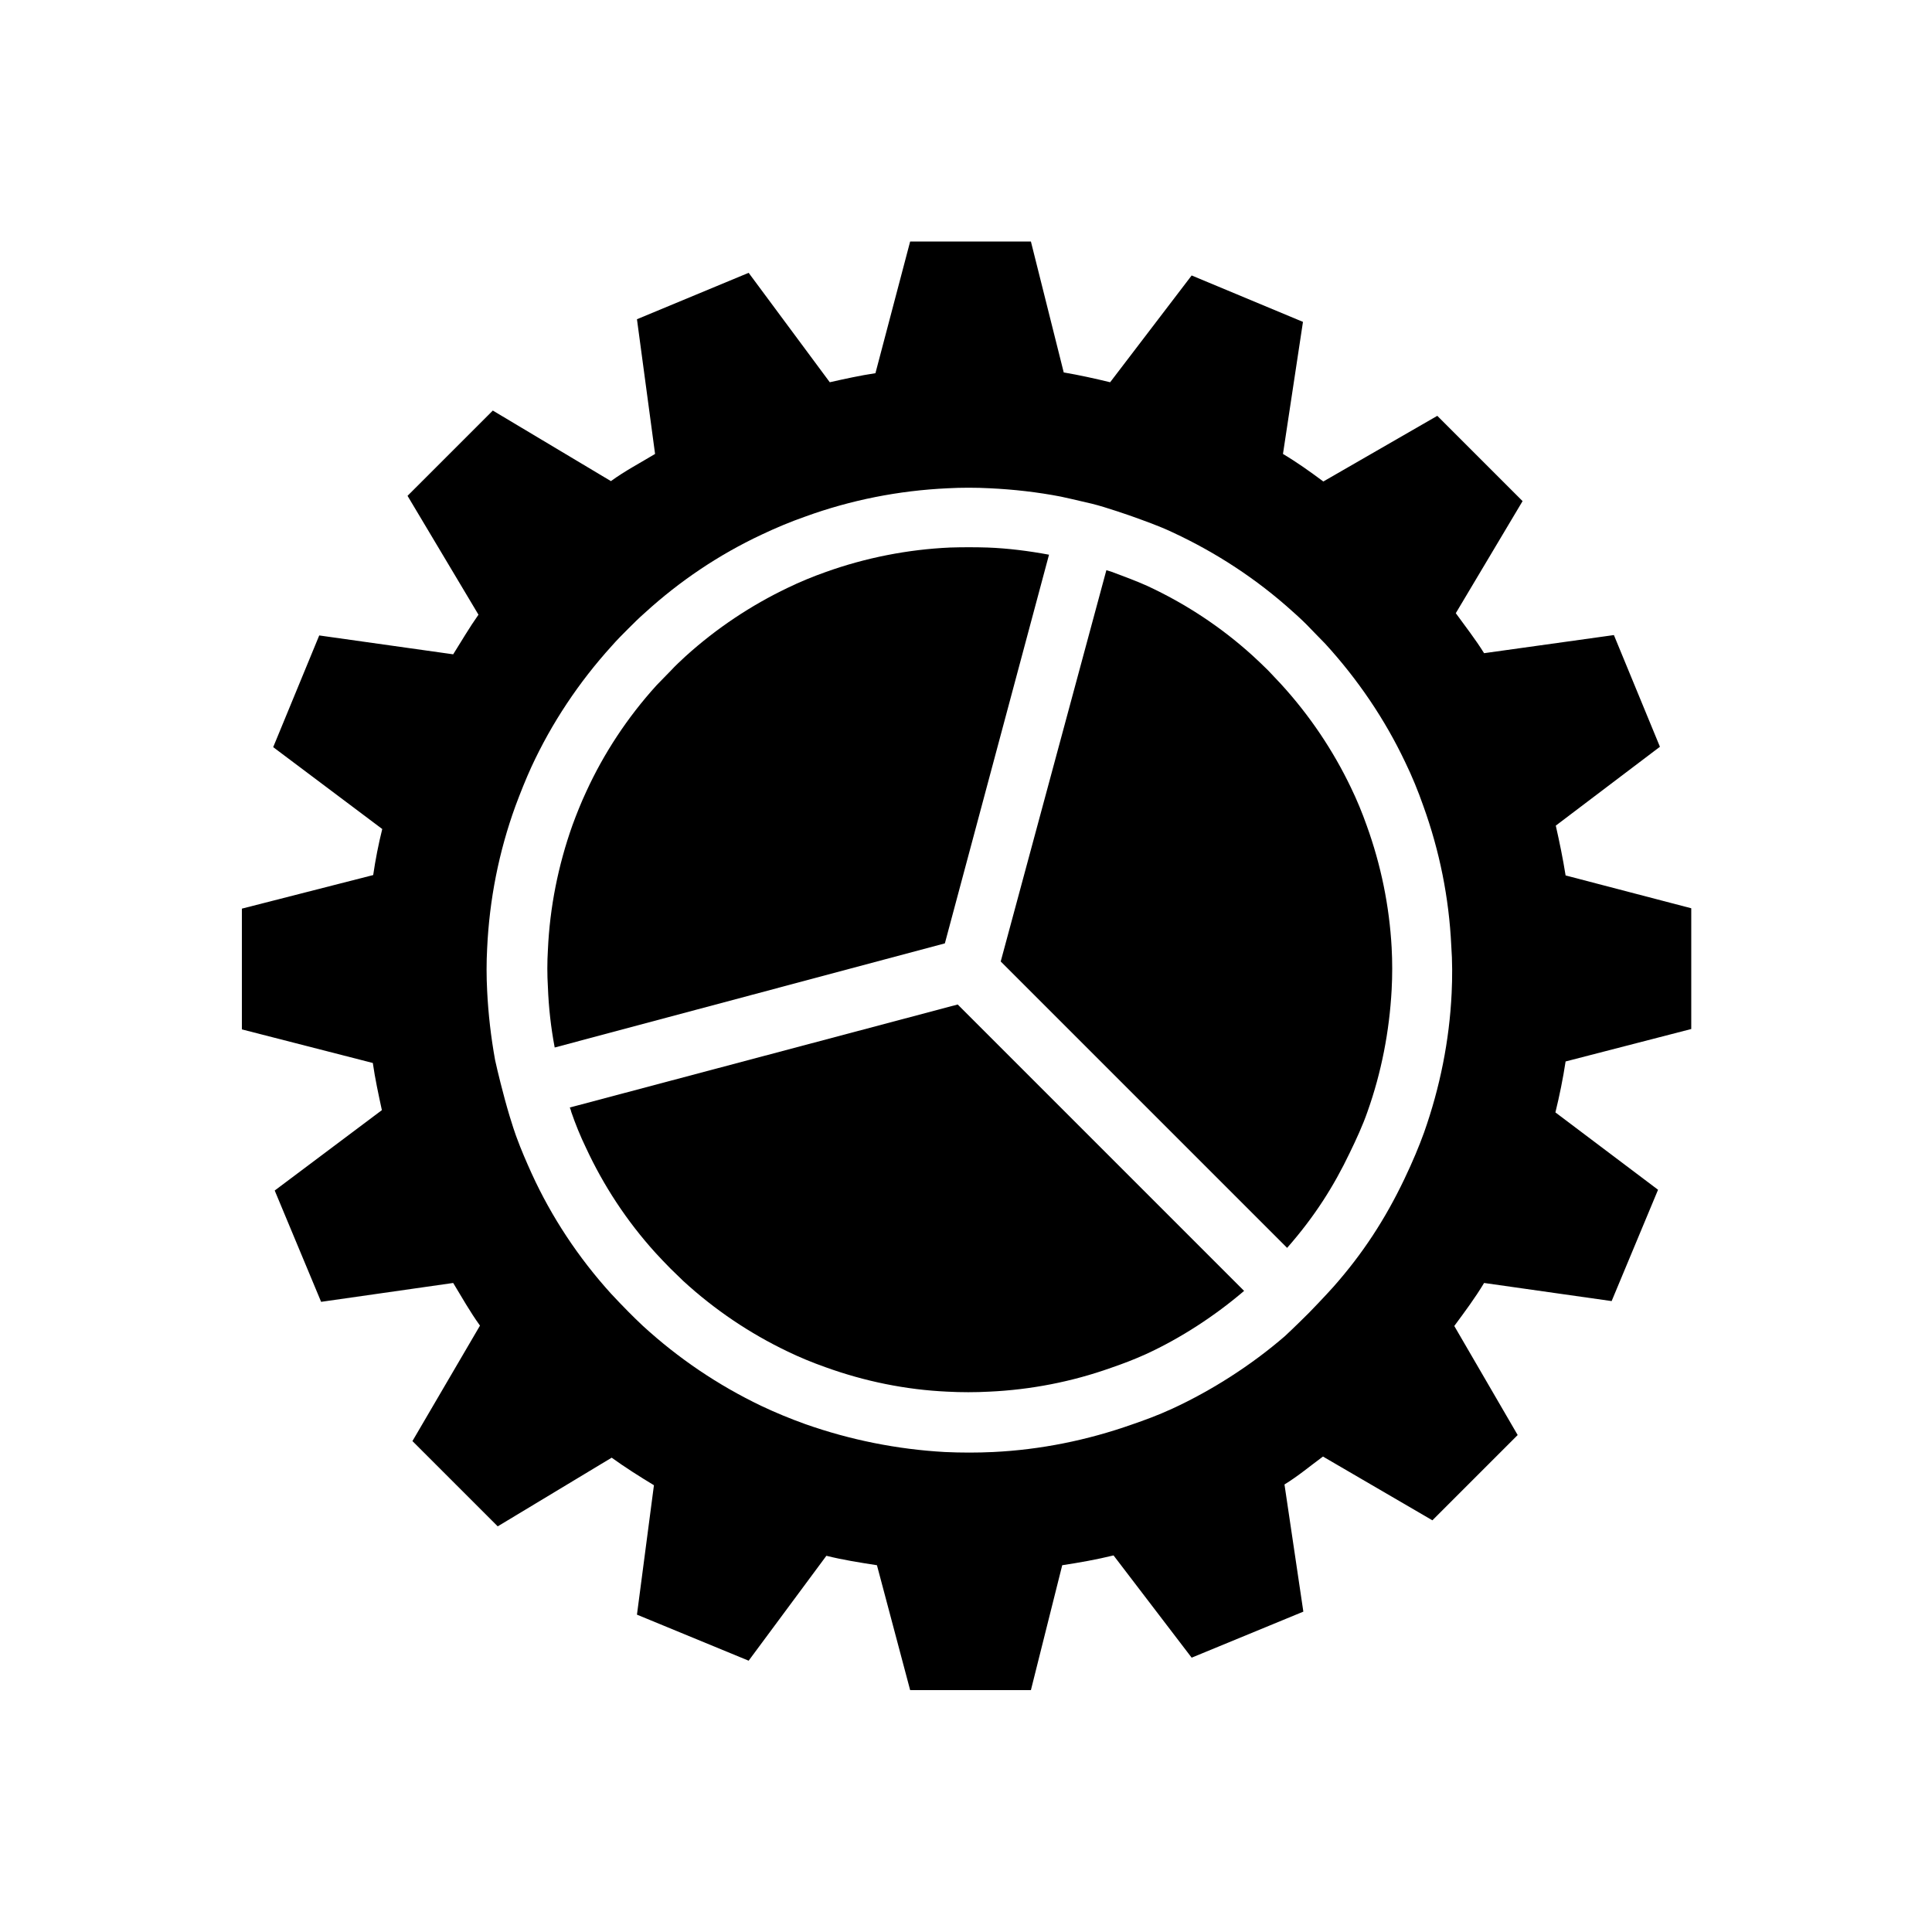
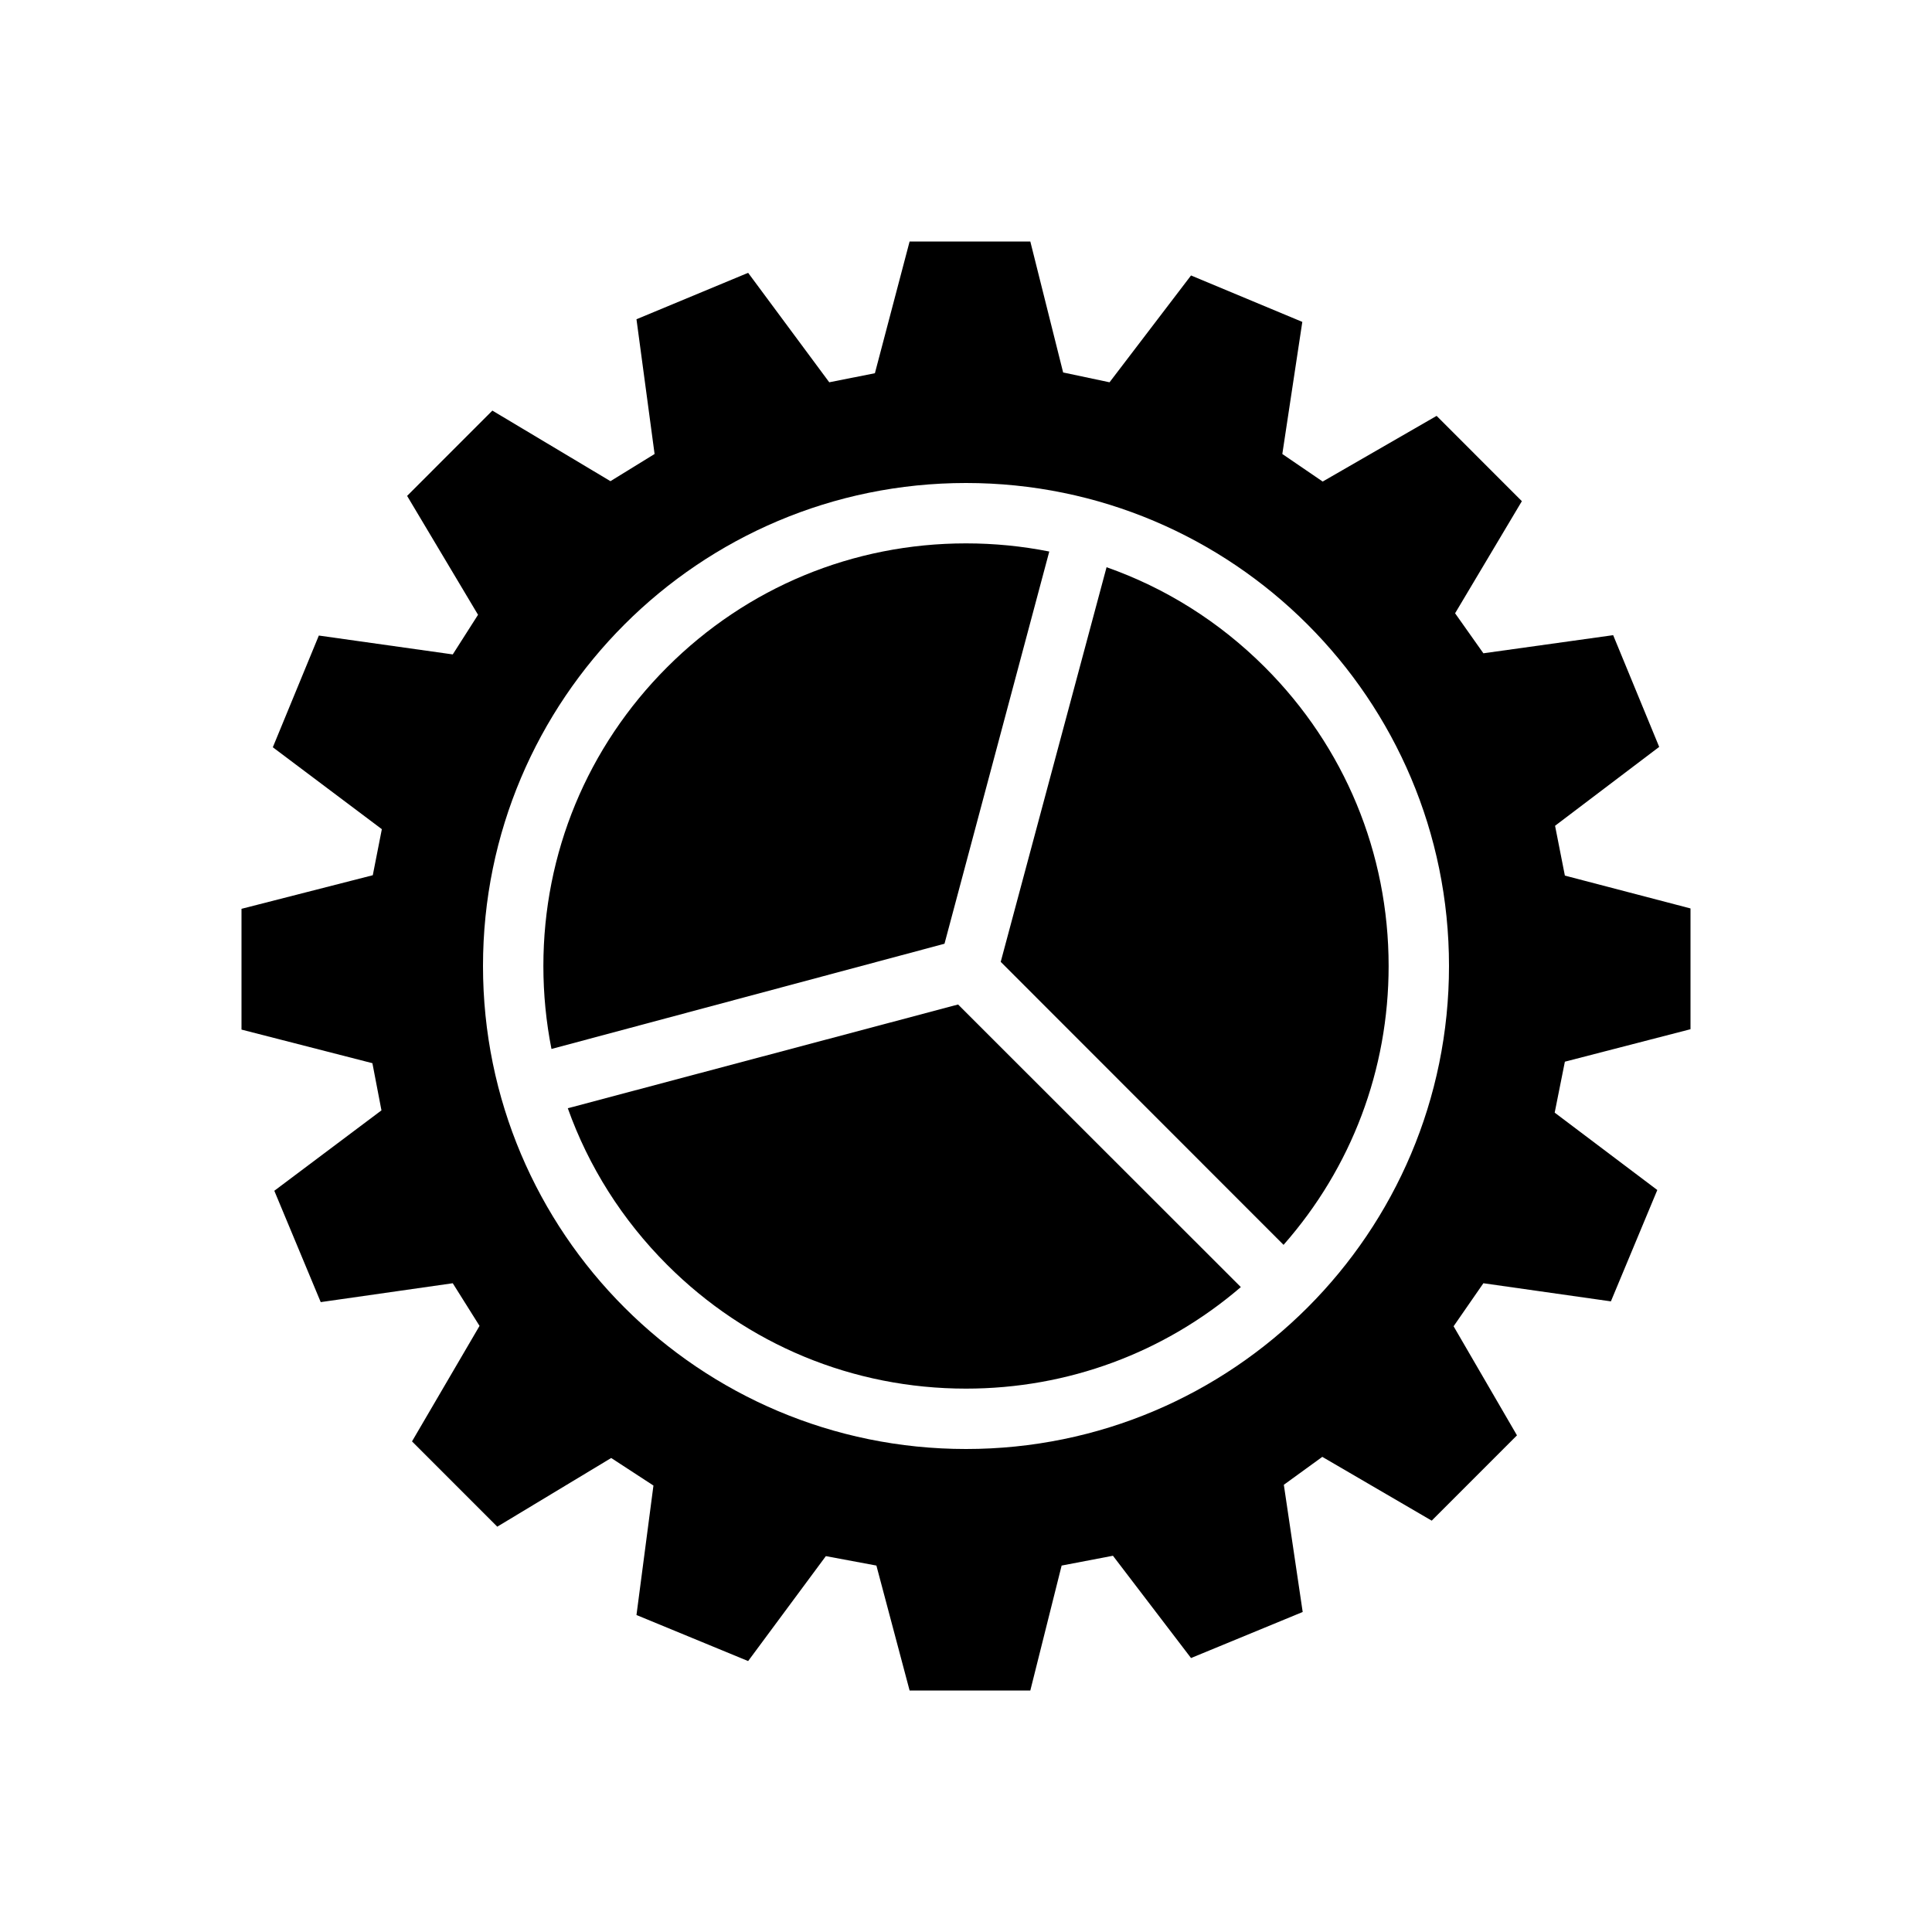
- <svg xmlns="http://www.w3.org/2000/svg" version="1.1" id="Layer_1" x="0px" y="0px" width="512px" height="512px" viewBox="0 0 512 512" style="enable-background:new 0 0 512 512;" xml:space="preserve">
+ <svg xmlns="http://www.w3.org/2000/svg" version="1.1" id="Layer_1" x="0px" y="0px" width="512px" height="512px" viewBox="0 0 512 512" enable-background="new 0 0 512 512" xml:space="preserve">
  <g>
-     <path d="M448.2,272.7l0-32l-33.3-8.7c-0.7-4.4-1.6-8.8-2.6-13.2l27.6-20.9l-12.2-29.6l-34.4,4.8c-2.3-3.7-4.9-7-7.5-10.6l17.7-29.7   l-22.6-22.6l-30.2,17.4c-3.5-2.6-7-5.1-10.7-7.3l5.3-35l-29.5-12.3l-21.6,28.3c-4.1-1-8.2-1.9-12.3-2.6L273.2,64h-32L232,98.9   c-4,0.6-8.1,1.5-12.1,2.4l-21.5-29l-29.6,12.3l4.8,35.7c-3.8,2.3-8,4.5-11.7,7.2l-31.3-18.7L108,131.4l18.8,31.5   c-2.4,3.4-4.5,7-6.7,10.5l-35.5-5L72.4,198l28.9,21.7c-1,4-1.8,8.1-2.4,12.2l-34.8,8.9l0,32l34.7,8.9c0.6,4.2,1.5,8.3,2.4,12.5   l-28.4,21.3L85.1,345l35-5c2.3,3.8,4.5,7.7,7.1,11.3l-17.9,30.6l22.6,22.6l30.2-18.2c3.6,2.6,7.4,5,11.2,7.3l-4.5,34.3l29.6,12.2   l20.6-27.8c4.4,1.1,8.9,1.8,13.4,2.5l8.8,33.1h32l8.3-33.1c4.6-0.7,9.1-1.5,13.6-2.6l20.7,27.1l29.6-12.2l-5-33.7   c3.6-2.2,6.8-4.9,10.2-7.4l29,16.9l22.6-22.6l-16.8-28.9c2.8-3.8,5.5-7.4,7.9-11.4l33.8,4.8l12.3-29.5l-27.2-20.5   c1.1-4.5,2-8.9,2.7-13.5L448.2,272.7z M384.7,263.2c-0.6,12.6-3.1,25-7.3,36.9c-1.3,3.6-3,7.7-5.2,12.3   c-5.1,10.7-11.1,19.9-18.9,28.7c0,0-2.6,2.9-6.4,6.8c-3.8,3.8-6.4,6.2-6.4,6.2c-8.9,7.7-19.4,14.4-29.8,19.2   c-3.9,1.8-7.5,3.1-10.7,4.2c-11.9,4.2-24.3,6.7-36.8,7.3c-4.2,0.2-8.5,0.2-12.8,0c-12.6-0.7-25.1-3.2-37-7.4   c-3.9-1.4-7.8-3-11.6-4.8c-11.5-5.5-22-12.6-31.4-21.2c-1.4-1.3-2.7-2.6-3.9-3.8c-1.5-1.5-3.1-3.2-4.6-4.8   c-8.6-9.5-15.7-20.2-21-31.8c-1.4-3.1-2.8-6.3-4-9.6c0,0-1.3-3.4-3.1-10c-1.8-6.7-2.6-10.5-2.6-10.5c-1.1-6.1-1.8-12.2-2.1-18.3   c-0.2-3.8-0.2-7.6,0-11.3c0.6-12.9,3.1-25.6,7.5-37.7c1.3-3.5,2.7-7,4.2-10.3c5.4-11.7,12.6-22.5,21.3-32.1   c1.4-1.6,2.9-3.1,4.3-4.5s2.9-2.9,4.5-4.3c9.2-8.4,19.6-15.4,30.9-20.7c3.8-1.8,7.6-3.4,11.6-4.8c12.1-4.4,24.8-6.9,37.7-7.5   c3.7-0.2,7.5-0.2,11.3,0c6.2,0.3,12.5,1,18.7,2.2c0,0,4.6,1,8.3,1.9c3.7,0.9,10.5,3.3,10.5,3.3c3.3,1.2,7.1,2.5,10.9,4.3   c11.6,5.4,22.3,12.4,31.8,21c1.7,1.5,3.3,3,4.8,4.6c1.2,1.2,2.4,2.5,3.8,3.9c8.6,9.4,15.8,20,21.2,31.4c1.8,3.7,3.4,7.6,4.8,11.6   c4.3,11.9,6.8,24.3,7.4,37C384.9,254.7,384.9,259,384.7,263.2z" />
-     <path d="M278,147c-5.4-1-10.9-1.7-16.3-1.9c-3.3-0.1-6.6-0.1-9.9,0c-11.2,0.5-22.4,2.7-33,6.5c-3.4,1.2-6.8,2.6-10.1,4.2   c-9.6,4.6-18.7,10.6-27,18.1c-1.3,1.2-2.7,2.5-3.9,3.8c-1.3,1.3-2.5,2.6-3.8,3.9c-7.8,8.6-14,18.1-18.6,28.1c-1.4,3-2.6,6-3.7,9   c-3.8,10.7-6,21.8-6.5,33c-0.2,3.3-0.2,6.6,0,9.9c0.2,5.4,0.8,10.7,1.8,16L250.4,250L278,147z" />
-     <path d="M151,293.5c0.2,0.5,0.3,0.7,0.4,1.2c1.1,3.2,2.4,6.4,3.9,9.5c4.6,9.9,10.7,19.3,18.4,27.8c1.3,1.4,2.6,2.8,4,4.2   c1.1,1.1,2.3,2.2,3.4,3.3c8.4,7.7,17.7,13.9,27.5,18.6c3.3,1.6,6.7,3,10.1,4.2c10.5,3.8,21.4,6,32.3,6.5c3.7,0.2,7.5,0.2,11.2,0   c10.9-0.5,21.8-2.6,32.2-6.3c3.2-1.1,6.1-2.2,9.2-3.6c9.4-4.3,18.5-10.3,26.1-16.8l-75.9-75.9L151,293.5z" />
-     <path d="M362.2,218.8c-1.2-3.4-2.6-6.8-4.2-10.1c-4.7-9.8-10.9-19.1-18.6-27.5c-1.1-1.2-2.2-2.3-3.3-3.5c-1.4-1.4-2.8-2.7-4.2-4   c-8.5-7.7-17.9-13.8-27.8-18.4c-3.1-1.4-6.4-2.6-9.6-3.8c-0.4-0.1-0.9-0.3-1.3-0.4l-28,103.7l75.9,75.9   c7.3-8.3,12.4-16.4,16.6-25.2c1.7-3.5,3.5-7.4,4.7-10.9c3.7-10.4,5.8-21.3,6.4-32.3c0.2-3.7,0.2-7.5,0-11.2   C368.2,240.2,366,229.3,362.2,218.8z" />
+     <path d="M293.25,150.32L265.2,254.9l74.954,75C358.159,309.457,368,283.486,368,256c0-29.916-11.65-58.042-32.805-79.196   C323.154,164.763,308.854,155.807,293.25,150.32z" />
+     <path d="M278.068,146.161C270.88,144.732,263.496,144,256,144c-29.916,0-58.042,11.65-79.196,32.805   C155.65,197.958,144,226.084,144,256c0,7.468,0.727,14.824,2.145,21.988L250.3,250.1L278.068,146.161z" />
+     <path d="M150.473,293.697c5.5,15.43,14.404,29.572,26.331,41.498C197.958,356.35,226.083,368,256,368   c27.009,0,52.558-9.499,72.835-26.911L253.9,266.2L150.473,293.697z" />
+     <path d="M448,272.754v-32.008l-33.291-8.703l-2.601-13.204l27.594-20.905l-12.197-29.608l-34.392,4.802l-7.498-10.603   l17.695-29.708l-22.594-22.605l-30.191,17.404l-10.697-7.302l5.298-35.009l-29.492-12.303L294.04,101.31l-12.297-2.601L273.045,64   h-31.991l-9.197,34.909l-12.098,2.4l-21.494-29.008l-29.592,12.304l4.799,35.709l-11.697,7.202l-31.292-18.705l-22.594,22.606   l18.795,31.508l-6.698,10.502l-35.49-5.001l-12.197,29.608l28.893,21.706l-2.399,12.203L64,240.846v32.007l34.69,8.903l2.4,12.503   l-28.394,21.307l12.297,29.508l34.991-5.002l7.099,11.303l-17.896,30.607l22.595,22.605l30.192-18.204l11.196,7.302l-4.498,34.311   l29.592,12.202l20.595-27.808l13.396,2.5L241.054,448h31.991l8.298-33.109l13.597-2.601l20.694,27.106l29.593-12.203l-4.998-33.709   l10.196-7.4l28.992,16.904l22.595-22.606l-16.795-28.907l7.896-11.402l33.791,4.802l12.298-29.508l-27.193-20.507l2.7-13.502   L448,272.754z M256,384c-70.692,0-128-57.307-128-128c0-70.692,57.308-128,128-128c70.692,0,128,57.308,128,128   C384,326.693,326.692,384,256,384z" />
  </g>
</svg>
